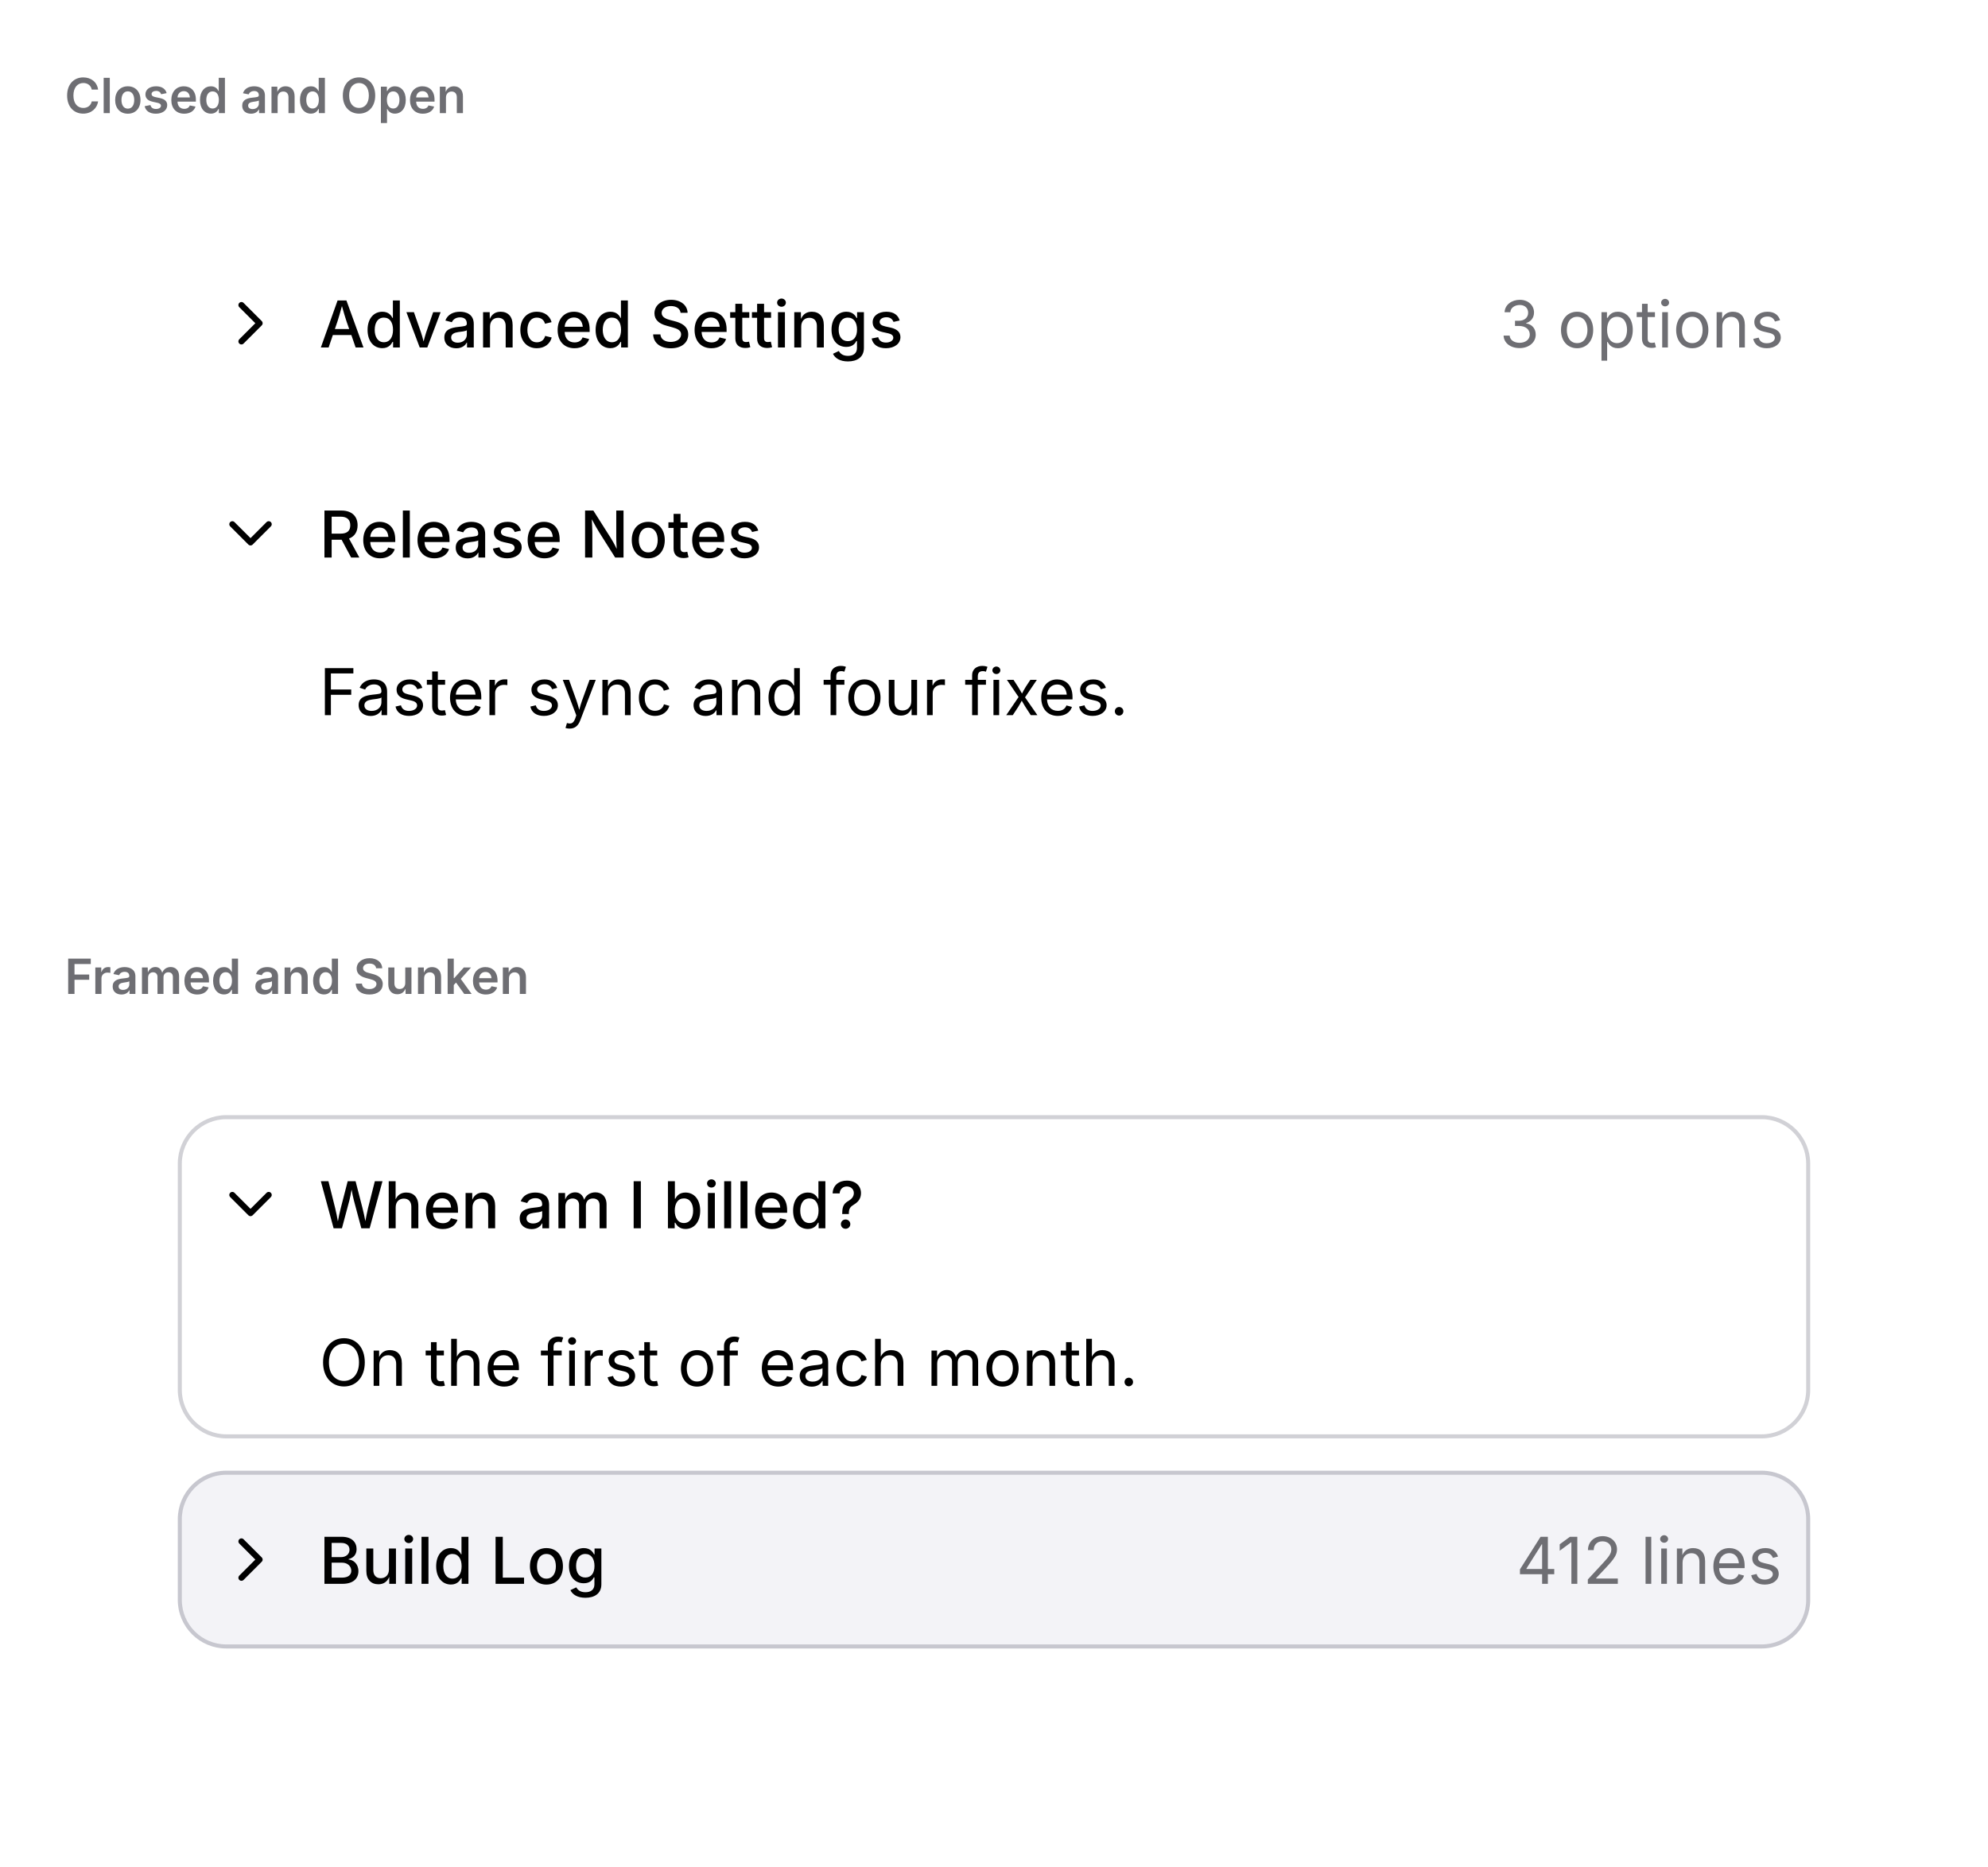
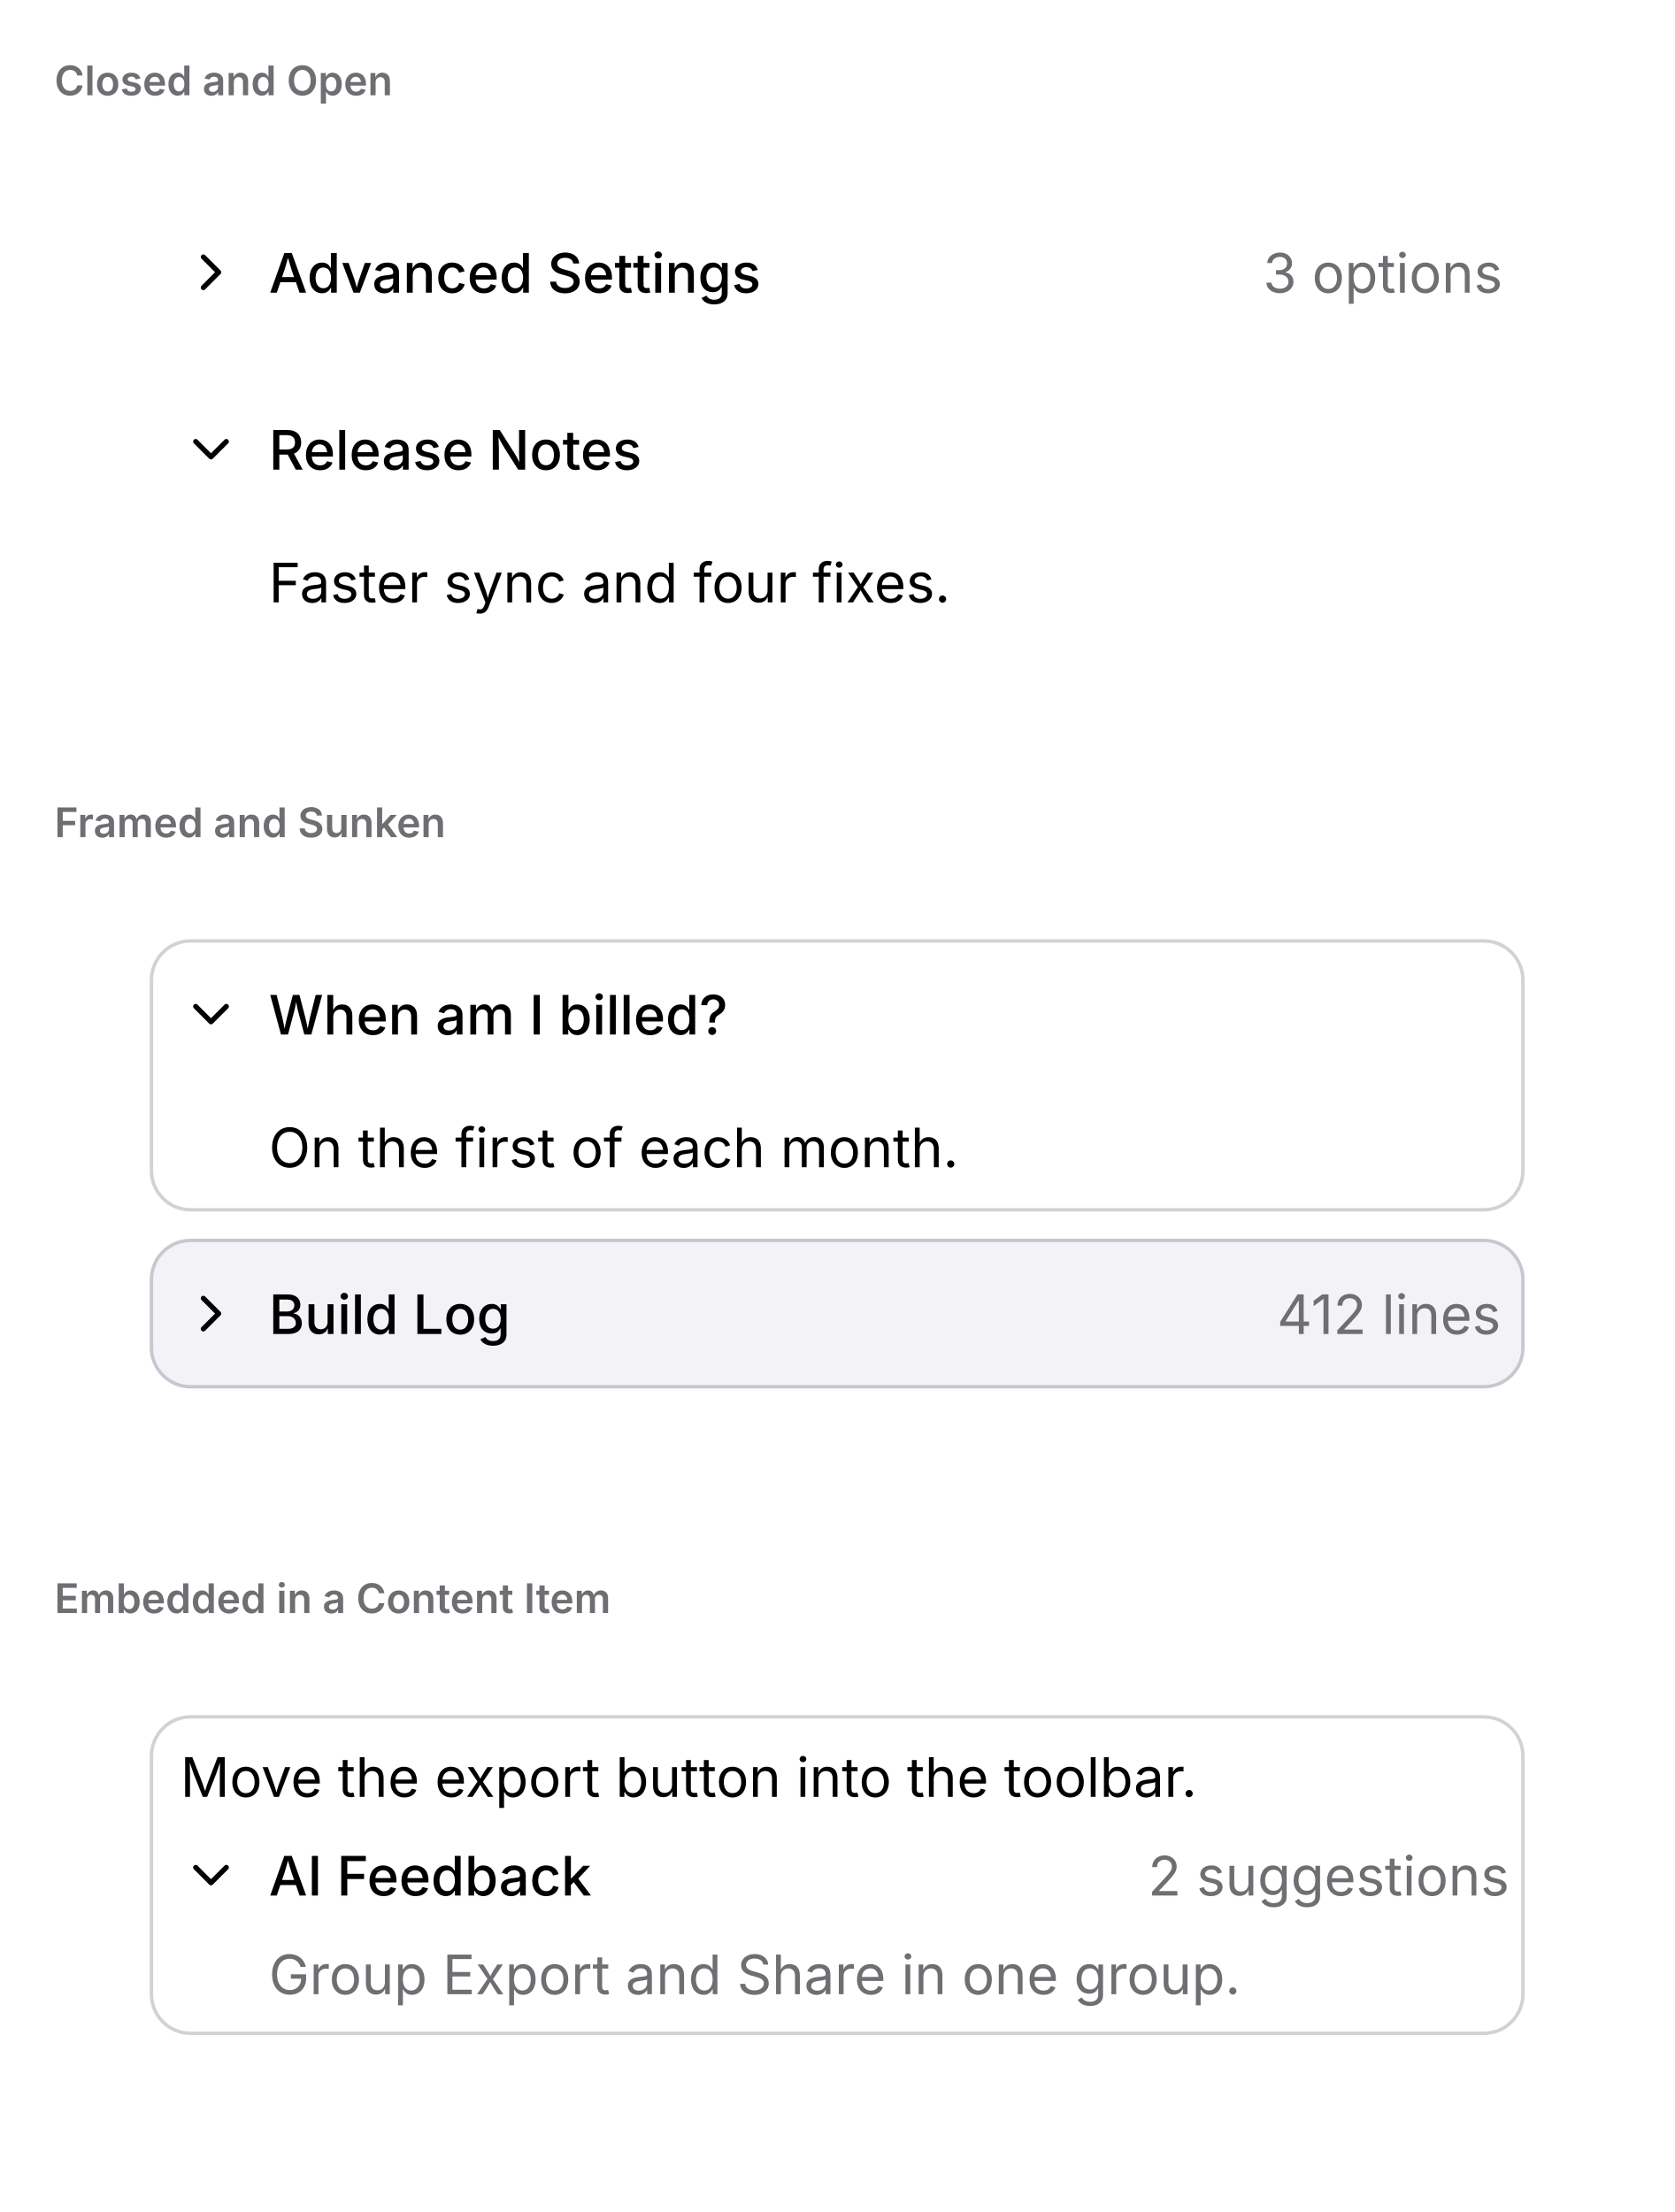
- <svg xmlns="http://www.w3.org/2000/svg" viewBox="0 0 492 462" width="492" height="462">
+ <svg xmlns="http://www.w3.org/2000/svg" viewBox="0 0 492 650" width="492" height="650">
  <defs>
    <clipPath id="cp0">
      <rect x="16" y="38" width="460" height="180" />
    </clipPath>
    <clipPath id="cp1">
      <rect x="16" y="256" width="460" height="190" />
    </clipPath>
-     <clipPath id="ct2">
+     <clipPath id="cp2">
+       <rect x="16" y="484" width="460" height="150" />
+     </clipPath>
+     <clipPath id="ct3">
      <rect x="16" y="16" width="460" height="22" />
    </clipPath>
-     <clipPath id="irc3">
+     <clipPath id="irc4">
      <rect x="16" y="38" width="460" height="180" rx="0" />
    </clipPath>
-     <clipPath id="ct5">
+     <clipPath id="ct6">
      <rect x="16" y="234" width="460" height="22" />
    </clipPath>
-     <clipPath id="irc6">
+     <clipPath id="irc7">
      <rect x="16" y="256" width="460" height="190" rx="0" />
    </clipPath>
+     <clipPath id="ct9">
+       <rect x="16" y="462" width="460" height="22" />
+     </clipPath>
+     <clipPath id="irc10">
+       <rect x="16" y="484" width="460" height="150" rx="0" />
+     </clipPath>
  </defs>
-   <rect x="0" y="0" width="492" height="462" rx="0" fill="rgb(255,255,255)" />
+   <rect x="0" y="0" width="492" height="650" rx="0" fill="rgb(255,255,255)" />
  <text x="16" y="28" font-family="system-ui, &quot;-apple-system&quot;, sans-serif" font-size="12" font-weight="600" fill="rgb(110,110,115)">Closed and Open</text>
  <g clip-path="url(#cp0)">
-     <g clip-path="url(#irc3)">
-       <clipPath id="svgimg4vclip">
+     <g clip-path="url(#irc4)">
+       <clipPath id="svgimg5vclip">
        <rect x="16" y="38" width="460" height="180" />
      </clipPath>
-       <g clip-path="url(#svgimg4vclip)">
+       <g clip-path="url(#svgimg5vclip)">
        <g transform="translate(16 38)">
          <defs>
-             <clipPath id="svgimg4ct0">
+             <clipPath id="svgimg5ct0">
              <rect x="63" y="33" width="284.1" height="18" />
            </clipPath>
-             <clipPath id="svgimg4ct1">
+             <clipPath id="svgimg5ct1">
              <rect x="355.1" y="33" width="67.9" height="18" />
            </clipPath>
-             <clipPath id="svgimg4cp2">
+             <clipPath id="svgimg5cp2">
              <rect x="37" y="33" width="18" height="18" />
            </clipPath>
-             <clipPath id="svgimg4ct4">
+             <clipPath id="svgimg5ct4">
              <rect x="63" y="85" width="360" height="18" />
            </clipPath>
-             <clipPath id="svgimg4cp5">
+             <clipPath id="svgimg5cp5">
              <rect x="37" y="85" width="18" height="18" />
            </clipPath>
-             <clipPath id="svgimg4ct7">
+             <clipPath id="svgimg5ct7">
              <rect x="54" y="115" width="377" height="36" />
            </clipPath>
          </defs>
          <rect x="28.5" y="20.5" width="403" height="43" rx="11.5" fill="none" stroke="rgba(0,0,0,0)" stroke-width="1" />
          <text x="63" y="48" font-family="system-ui, &quot;-apple-system&quot;, sans-serif" font-size="16" font-weight="500" fill="rgb(0,0,0)">Advanced Settings</text>
          <text x="355.13" y="48" font-family="system-ui, &quot;-apple-system&quot;, sans-serif" font-size="16" fill="rgb(110,110,115)">3 options</text>
-           <g clip-path="url(#svgimg4cp2)">
+           <g clip-path="url(#svgimg5cp2)">
            <g color="rgb(0, 0, 0)">
-               <clipPath id="svgimg4svgic3">
+               <clipPath id="svgimg5svgic3">
                <rect x="37" y="33" width="18" height="18" />
              </clipPath>
-               <g clip-path="url(#svgimg4svgic3)">
+               <g clip-path="url(#svgimg5svgic3)">
                <g transform="matrix(.75 0 0 .75 37 33)">
                  <path d="m9 18 6-6-6-6" style="marker:none;vector-effect:none;color-interpolation:srgb" fill="none" stroke="rgb(0, 0, 0)" stroke-width="2px" stroke-dasharray="none" stroke-linecap="round" stroke-linejoin="round" stroke-opacity="1" fill-opacity="1" opacity="1" />
                </g>
              </g>
            </g>
          </g>
          <rect x="28.5" y="72.5" width="403" height="79" rx="11.5" fill="none" stroke="rgba(0,0,0,0)" stroke-width="1" />
          <rect x="54.5" y="115.5" width="376" height="35" rx="0" fill="none" stroke="rgba(0,0,0,0)" stroke-width="1" />
          <text x="63" y="100" font-family="system-ui, &quot;-apple-system&quot;, sans-serif" font-size="16" font-weight="500" fill="rgb(0,0,0)">Release Notes</text>
          <g transform="rotate(90 46 94)">
-             <g clip-path="url(#svgimg4cp5)">
+             <g clip-path="url(#svgimg5cp5)">
              <g color="rgb(0, 0, 0)">
-                 <clipPath id="svgimg4svgic6">
+                 <clipPath id="svgimg5svgic6">
                  <rect x="37" y="85" width="18" height="18" />
                </clipPath>
-                 <g clip-path="url(#svgimg4svgic6)">
+                 <g clip-path="url(#svgimg5svgic6)">
                  <g transform="matrix(.75 0 0 .75 37 85)">
                    <path d="m9 18 6-6-6-6" style="marker:none;vector-effect:none;color-interpolation:srgb" fill="none" stroke="rgb(0, 0, 0)" stroke-width="2px" stroke-dasharray="none" stroke-linecap="round" stroke-linejoin="round" stroke-opacity="1" fill-opacity="1" opacity="1" />
                  </g>
                </g>
              </g>
            </g>
          </g>
          <text x="63" y="139" font-family="system-ui, &quot;-apple-system&quot;, sans-serif" font-size="16" fill="rgb(0,0,0)">Faster sync and four fixes.</text>
        </g>
      </g>
    </g>
  </g>
  <text x="16" y="246" font-family="system-ui, &quot;-apple-system&quot;, sans-serif" font-size="12" font-weight="600" fill="rgb(110,110,115)">Framed and Sunken</text>
  <g clip-path="url(#cp1)">
-     <g clip-path="url(#irc6)">
-       <clipPath id="svgimg7vclip">
+     <g clip-path="url(#irc7)">
+       <clipPath id="svgimg8vclip">
        <rect x="16" y="256" width="460" height="190" />
      </clipPath>
-       <g clip-path="url(#svgimg7vclip)">
+       <g clip-path="url(#svgimg8vclip)">
        <g transform="translate(16 256)">
          <defs>
-             <clipPath id="svgimg7ct0">
+             <clipPath id="svgimg8ct0">
              <rect x="63" y="33" width="360" height="18" />
            </clipPath>
-             <clipPath id="svgimg7cp1">
+             <clipPath id="svgimg8cp1">
              <rect x="37" y="33" width="18" height="18" />
            </clipPath>
-             <clipPath id="svgimg7ct3">
+             <clipPath id="svgimg8ct3">
              <rect x="54" y="63" width="377" height="36" />
            </clipPath>
-             <clipPath id="svgimg7ct6">
+             <clipPath id="svgimg8ct6">
              <rect x="63" y="121" width="288.2" height="18" />
            </clipPath>
-             <clipPath id="svgimg7ct7">
+             <clipPath id="svgimg8ct7">
              <rect x="359.2" y="121" width="63.8" height="18" />
            </clipPath>
-             <clipPath id="svgimg7cp8">
+             <clipPath id="svgimg8cp8">
              <rect x="37" y="121" width="18" height="18" />
            </clipPath>
          </defs>
          <rect x="28.5" y="20.5" width="403" height="79" rx="11.5" fill="none" stroke="rgba(0,0,28,0.18)" stroke-width="1" />
          <rect x="54.5" y="63.5" width="376" height="35" rx="0" fill="none" stroke="rgba(0,0,0,0)" stroke-width="1" />
          <text x="63" y="48" font-family="system-ui, &quot;-apple-system&quot;, sans-serif" font-size="16" font-weight="500" fill="rgb(0,0,0)">When am I billed?</text>
          <g transform="rotate(90 46 42)">
-             <g clip-path="url(#svgimg7cp1)">
+             <g clip-path="url(#svgimg8cp1)">
              <g color="rgb(0, 0, 0)">
-                 <clipPath id="svgimg7svgic2">
+                 <clipPath id="svgimg8svgic2">
                  <rect x="37" y="33" width="18" height="18" />
                </clipPath>
-                 <g clip-path="url(#svgimg7svgic2)">
+                 <g clip-path="url(#svgimg8svgic2)">
                  <g transform="matrix(.75 0 0 .75 37 33)">
                    <path d="m9 18 6-6-6-6" style="marker:none;vector-effect:none;color-interpolation:srgb" fill="none" stroke="rgb(0, 0, 0)" stroke-width="2px" stroke-dasharray="none" stroke-linecap="round" stroke-linejoin="round" stroke-opacity="1" fill-opacity="1" opacity="1" />
                  </g>
                </g>
              </g>
            </g>
          </g>
          <text x="63" y="87" font-family="system-ui, &quot;-apple-system&quot;, sans-serif" font-size="16" fill="rgb(0,0,0)">On the first of each month.</text>
          <rect x="28" y="108" width="404" height="44" rx="12" fill="rgba(0,0,98,0.05)" />
          <rect x="28.5" y="108.5" width="403" height="43" rx="11.5" fill="none" stroke="rgba(0,0,28,0.18)" stroke-width="1" />
          <text x="63" y="136" font-family="system-ui, &quot;-apple-system&quot;, sans-serif" font-size="16" font-weight="500" fill="rgb(0,0,0)">Build Log</text>
          <text x="359.23" y="136" font-family="system-ui, &quot;-apple-system&quot;, sans-serif" font-size="16" fill="rgb(110,110,115)">412 lines</text>
-           <g clip-path="url(#svgimg7cp8)">
+           <g clip-path="url(#svgimg8cp8)">
            <g color="rgb(0, 0, 0)">
-               <clipPath id="svgimg7svgic9">
+               <clipPath id="svgimg8svgic9">
                <rect x="37" y="121" width="18" height="18" />
              </clipPath>
-               <g clip-path="url(#svgimg7svgic9)">
+               <g clip-path="url(#svgimg8svgic9)">
                <g transform="matrix(.75 0 0 .75 37 121)">
                  <path d="m9 18 6-6-6-6" style="marker:none;vector-effect:none;color-interpolation:srgb" fill="none" stroke="rgb(0, 0, 0)" stroke-width="2px" stroke-dasharray="none" stroke-linecap="round" stroke-linejoin="round" stroke-opacity="1" fill-opacity="1" opacity="1" />
                </g>
              </g>
            </g>
          </g>
+         </g>
+       </g>
+     </g>
+   </g>
+   <text x="16" y="474" font-family="system-ui, &quot;-apple-system&quot;, sans-serif" font-size="12" font-weight="600" fill="rgb(110,110,115)">Embedded in a Content Item</text>
+   <g clip-path="url(#cp2)">
+     <g clip-path="url(#irc10)">
+       <clipPath id="svgimg11vclip">
+         <rect x="16" y="484" width="460" height="150" />
+       </clipPath>
+       <g clip-path="url(#svgimg11vclip)">
+         <g transform="translate(16 484)">
+           <defs>
+             <clipPath id="svgimg11ct0">
+               <rect x="37" y="29" width="386" height="18" />
+             </clipPath>
+             <clipPath id="svgimg11ct1">
+               <rect x="63" y="58" width="250.3" height="18" />
+             </clipPath>
+             <clipPath id="svgimg11ct2">
+               <rect x="321.3" y="58" width="101.7" height="18" />
+             </clipPath>
+             <clipPath id="svgimg11cp3">
+               <rect x="37" y="58" width="18" height="18" />
+             </clipPath>
+             <clipPath id="svgimg11ct5">
+               <rect x="63" y="87" width="360" height="18" />
+             </clipPath>
+           </defs>
+           <rect x="28.5" y="20.5" width="403" height="93" rx="11.5" fill="none" stroke="rgba(0,0,28,0.18)" stroke-width="1" />
+           <text x="37" y="44" font-family="system-ui, &quot;-apple-system&quot;, sans-serif" font-size="16" fill="rgb(0,0,0)">Move the export button into the toolbar.</text>
+           <text x="63" y="73" font-family="system-ui, &quot;-apple-system&quot;, sans-serif" font-size="16" font-weight="500" fill="rgb(0,0,0)">AI Feedback</text>
+           <text x="321.33" y="73" font-family="system-ui, &quot;-apple-system&quot;, sans-serif" font-size="16" fill="rgb(110,110,115)">2 suggestions</text>
+           <g transform="rotate(90 46 67)">
+             <g clip-path="url(#svgimg11cp3)">
+               <g color="rgb(0, 0, 0)">
+                 <clipPath id="svgimg11svgic4">
+                   <rect x="37" y="58" width="18" height="18" />
+                 </clipPath>
+                 <g clip-path="url(#svgimg11svgic4)">
+                   <g transform="matrix(.75 0 0 .75 37 58)">
+                     <path d="m9 18 6-6-6-6" style="marker:none;vector-effect:none;color-interpolation:srgb" fill="none" stroke="rgb(0, 0, 0)" stroke-width="2px" stroke-dasharray="none" stroke-linecap="round" stroke-linejoin="round" stroke-opacity="1" fill-opacity="1" opacity="1" />
+                   </g>
+                 </g>
+               </g>
+             </g>
+           </g>
+           <text x="63" y="102" font-family="system-ui, &quot;-apple-system&quot;, sans-serif" font-size="16" fill="rgb(110,110,115)">Group Export and Share in one group.</text>
        </g>
      </g>
    </g>
  </g>
</svg>
